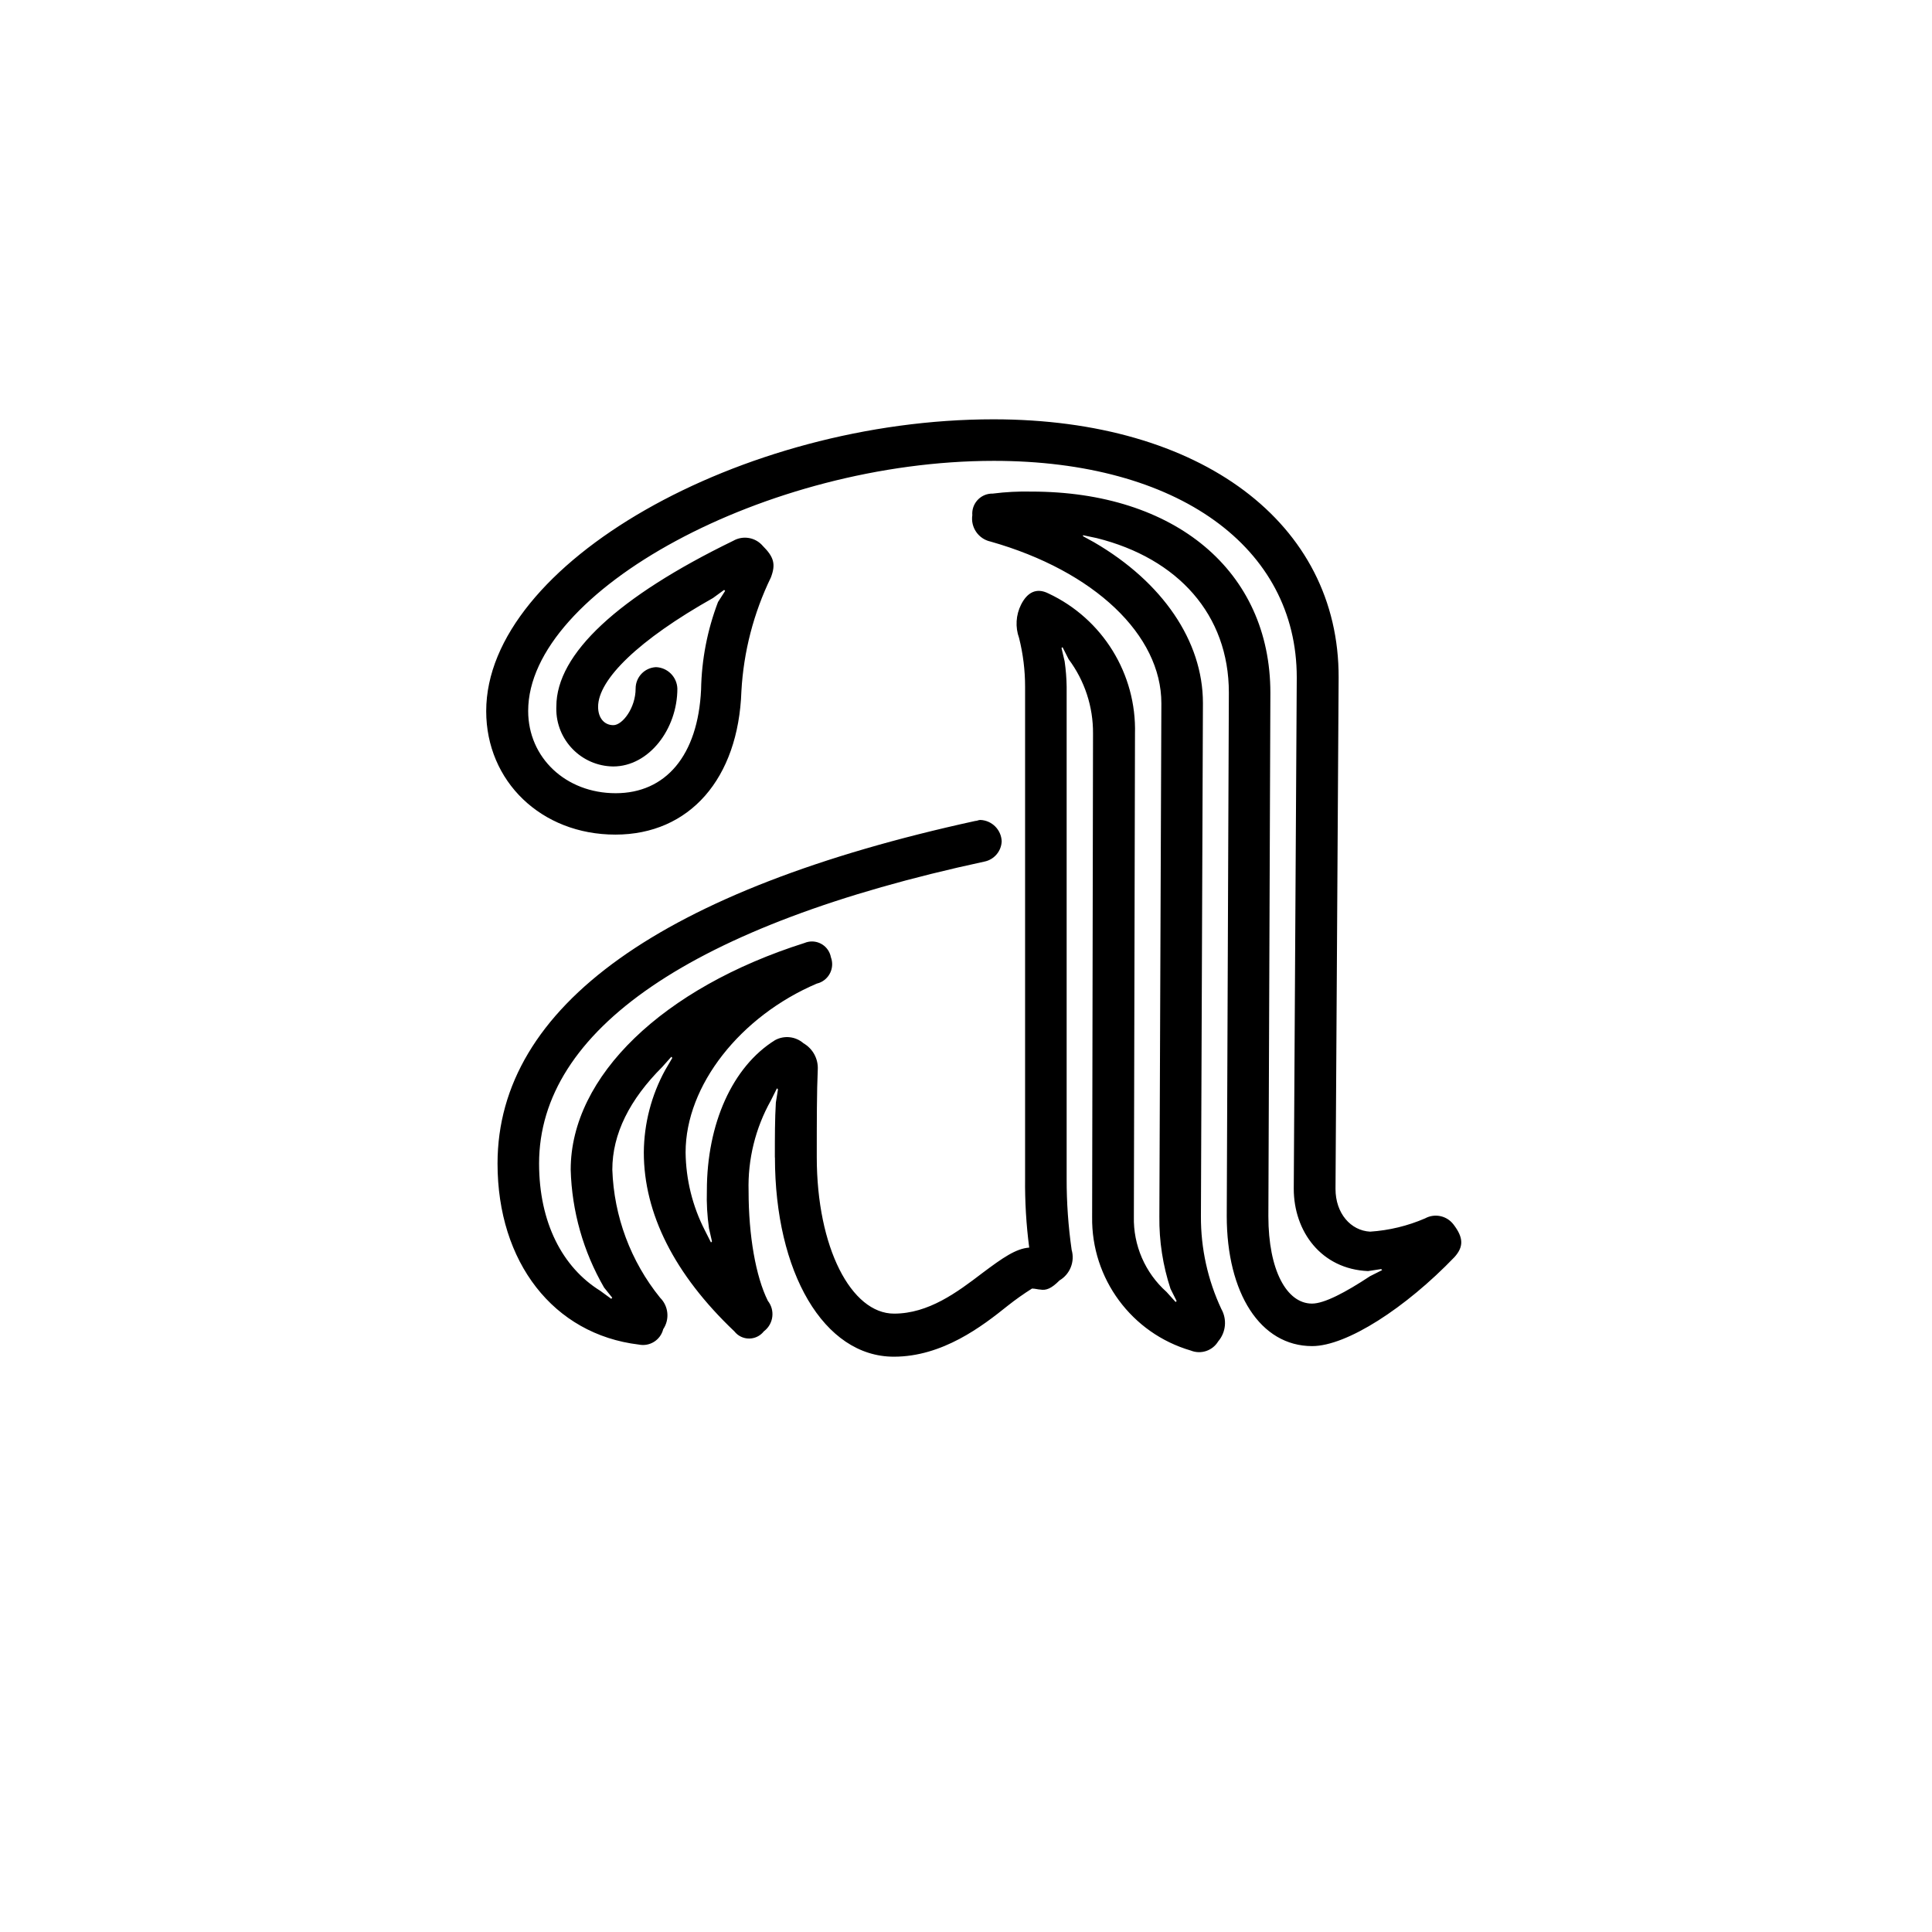
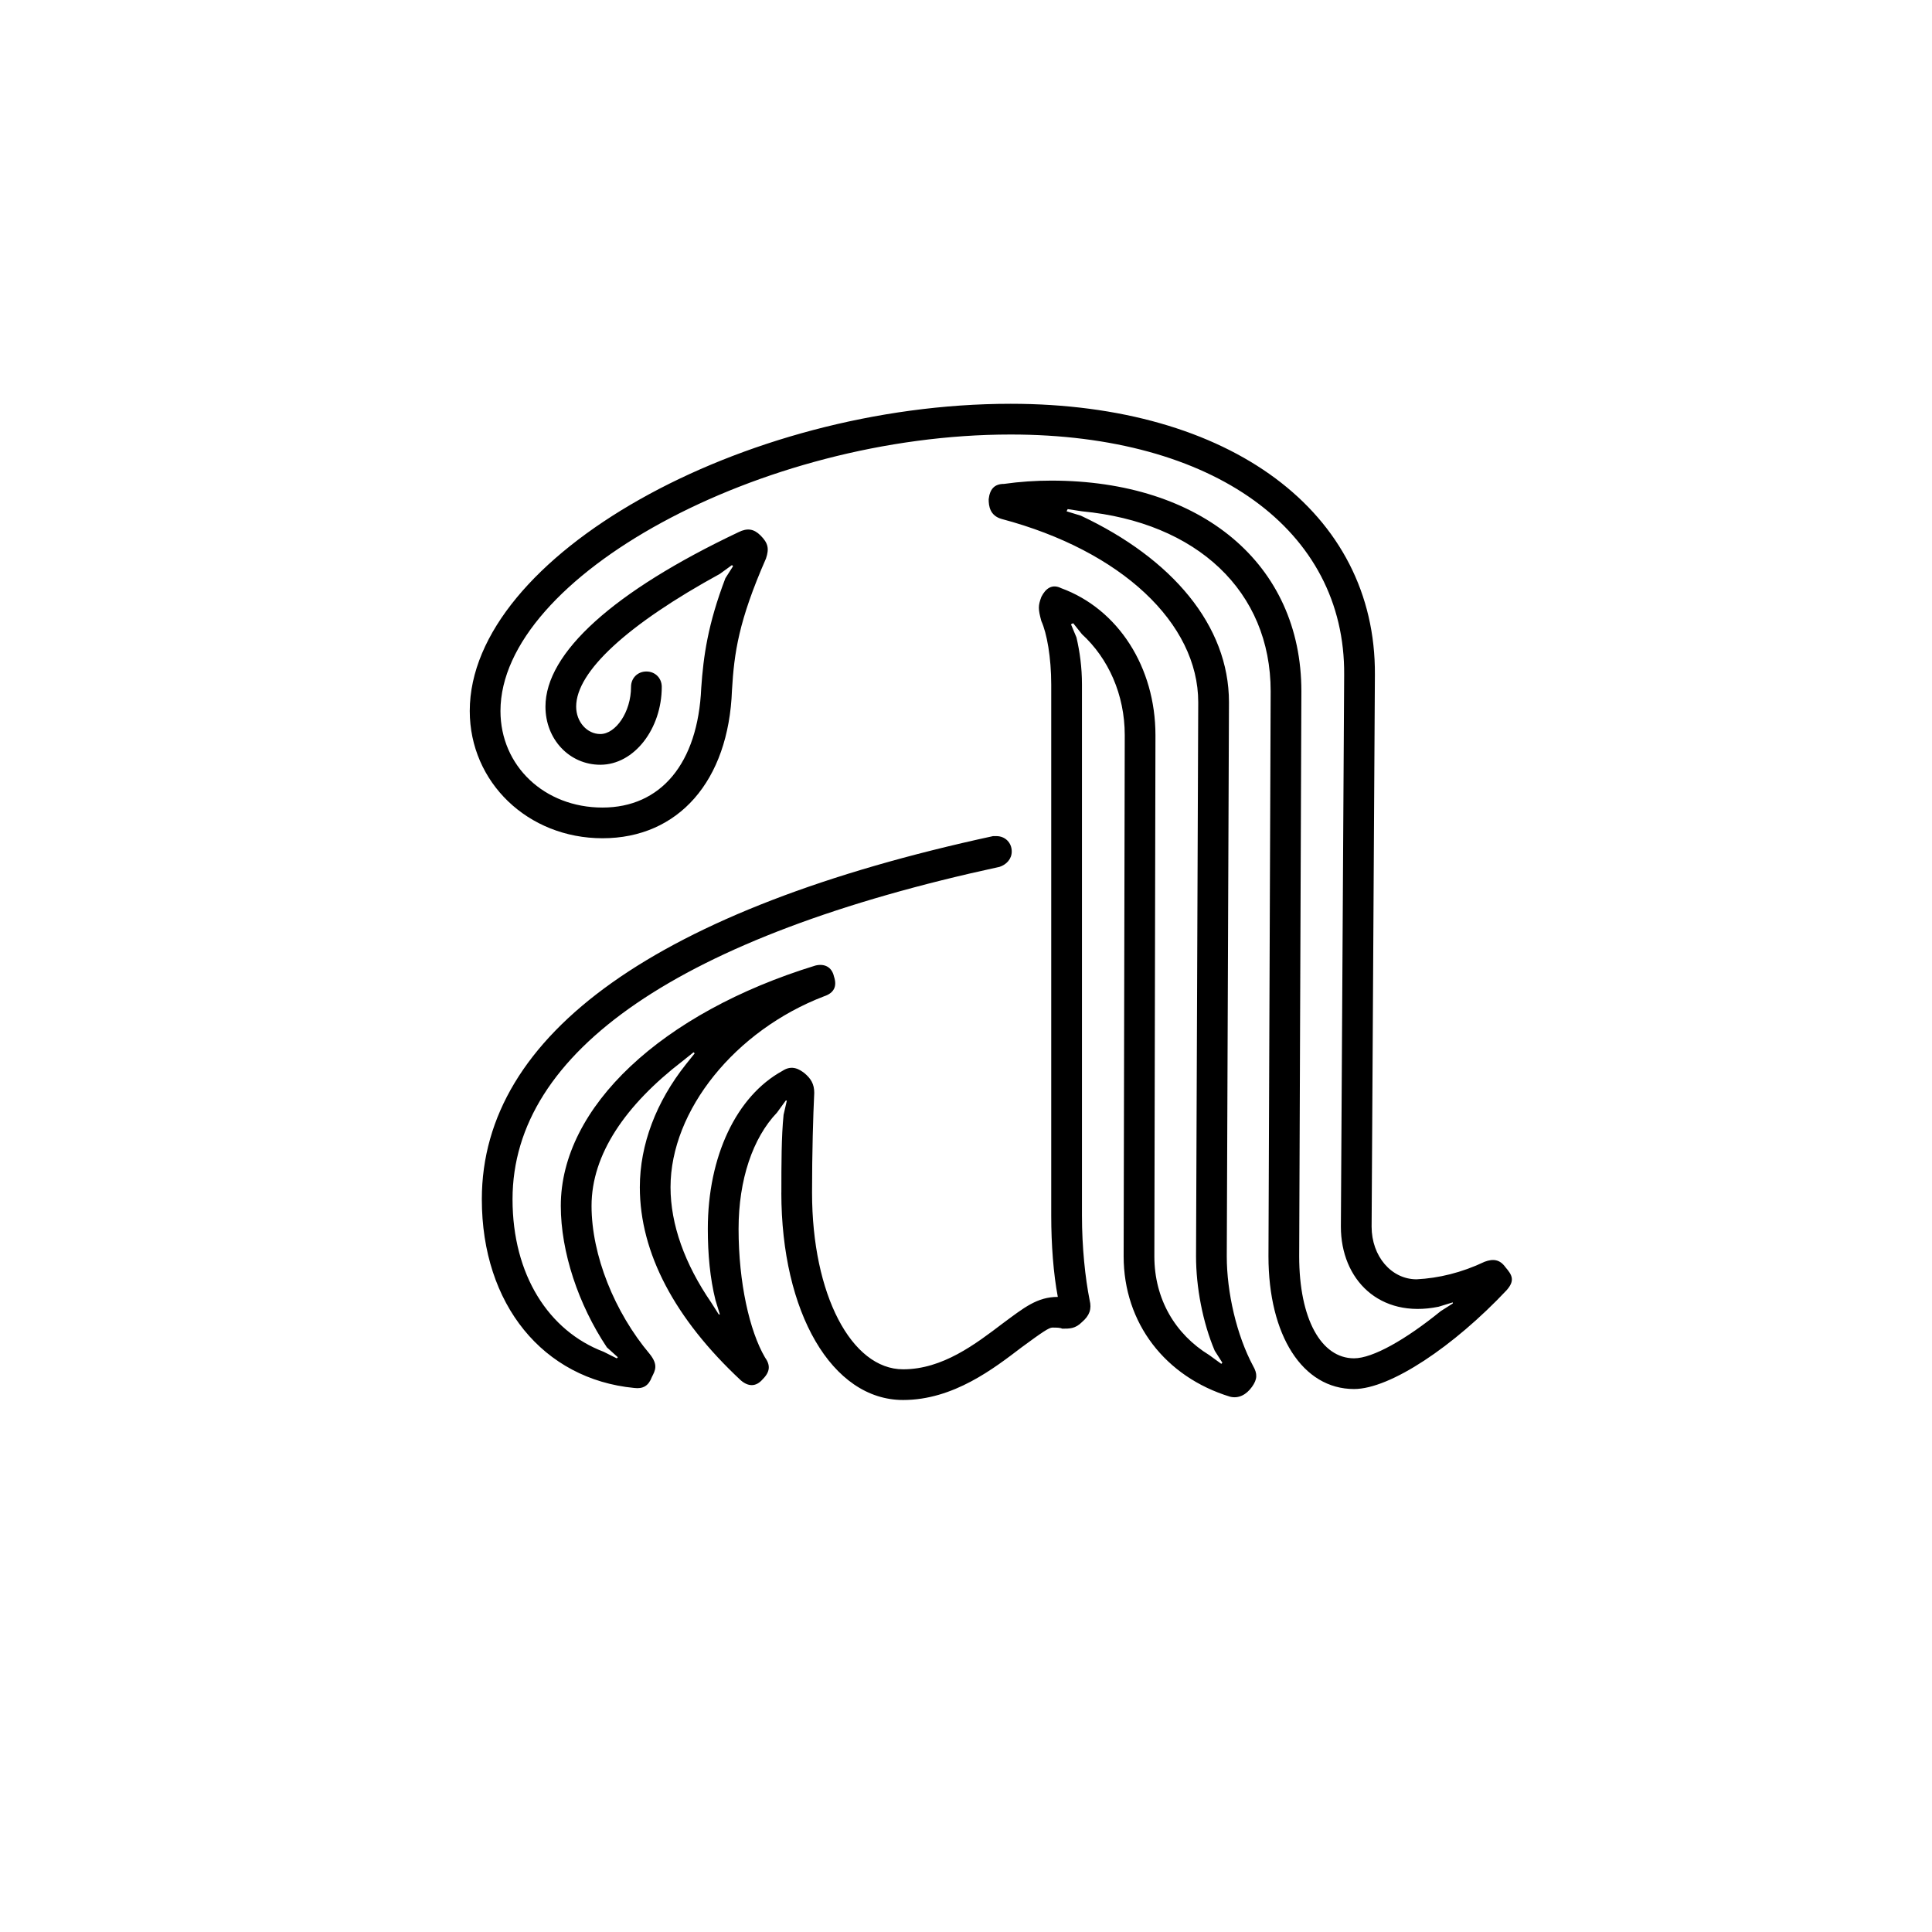
<svg xmlns="http://www.w3.org/2000/svg" id="Layer_1" version="1.1" viewBox="0 0 141.7 141.7">
-   <path d="M56.831,84.891c0-1.486,0-2.834.073-4.026l.155-.964-.073-.082-.449.898c-1.134,2.025-1.699,4.319-1.633,6.639,0,3.266.523,6.263,1.413,8.052.539.684.421,1.675-.263,2.213-.01.008-.021.016-.031.024-.466.598-1.328.704-1.925.239-.089-.069-.169-.15-.239-.239-4.402-4.181-6.639-8.648-6.639-13.123.015-2.113.553-4.189,1.568-6.043l.523-.89-.073-.082-.67.751c-2.384,2.384-3.658,4.9-3.658,7.529.116,3.428,1.346,6.724,3.503,9.391.621.615.717,1.586.229,2.311-.198.794-.987,1.291-1.788,1.127-6.263-.751-10.363-6.043-10.363-13.278,0-11.555,12.151-20.129,35.041-25.127.147,0,.22-.073.376-.073.848.038,1.527.719,1.56,1.568-.03.727-.552,1.341-1.266,1.486-21.469,4.622-32.664,12.38-32.664,22.146,0,4.328,1.715,7.611,4.475,9.326l.817.596.073-.082-.596-.743c-1.526-2.633-2.368-5.606-2.45-8.648,0-6.86,6.786-13.343,17.149-16.626.72-.302,1.547.037,1.849.757.039.093.068.19.086.289.283.756-.101,1.598-.857,1.881-.059.022-.119.04-.18.054-5.594,2.384-9.62,7.456-9.62,12.38.023,1.989.506,3.946,1.413,5.716l.449.89.073-.073-.22-.972c-.131-.911-.183-1.832-.155-2.752,0-4.9,1.87-9.097,4.998-11.041.676-.37,1.511-.278,2.091.229.686.396,1.09,1.145,1.045,1.935-.073,1.568-.073,3.879-.073,6.41,0,6.639,2.531,11.482,5.667,11.482,2.531,0,4.622-1.56,6.484-2.981,1.494-1.119,2.45-1.788,3.43-1.862-.219-1.681-.32-3.376-.302-5.071v-36.061c0-1.206-.147-2.407-.441-3.577-.289-.802-.236-1.688.147-2.45.449-.89,1.119-1.266,2.009-.817,3.973,1.863,6.464,5.903,6.345,10.289l-.082,35.416c-.05,2.102.824,4.12,2.393,5.52l.67.743.073-.073-.449-.898c-.561-1.707-.837-3.495-.817-5.292l.147-37.654c0-4.998-4.9-9.693-12.527-11.857-.886-.192-1.472-1.038-1.339-1.935-.063-.809.541-1.517,1.351-1.58.051-.004.101-.005.152-.004.94-.12,1.887-.169,2.834-.147,10.518,0,17.524,5.814,17.524,14.764l-.147,38.381c0,3.952,1.339,6.41,3.201,6.41.898,0,2.45-.817,4.255-2.009l.89-.449-.073-.073-.964.147c-3.43-.147-5.447-2.907-5.447-6.043l.22-37.499c0-9.546-8.721-15.883-22.22-15.883-16.626,0-34.151,9.538-34.151,18.341,0,3.43,2.76,6.035,6.419,6.035s6.035-2.752,6.263-7.603c.039-2.195.459-4.367,1.241-6.419l.523-.817-.073-.073-.817.596c-5.439,3.062-8.427,5.969-8.427,7.978,0,.817.449,1.347,1.119,1.347s1.633-1.266,1.633-2.687c0-.838.657-1.529,1.494-1.568.852.033,1.534.716,1.568,1.568,0,2.981-2.091,5.716-4.704,5.716-2.332-.025-4.201-1.935-4.176-4.267,0-.045.002-.09.004-.135,0-3.871,4.549-8.052,12.976-12.151.718-.41,1.626-.253,2.164.376.817.817.964,1.339.596,2.311-1.267,2.611-2.003,5.448-2.164,8.346-.22,6.419-3.805,10.518-9.244,10.518s-9.473-3.912-9.473-9.056c0-10.812,18.717-21.403,37.205-21.403,15.213,0,25.356,7.611,25.315,18.945l-.229,37.499c0,1.797,1.119,3.062,2.54,3.136,1.388-.092,2.749-.42,4.026-.972.712-.391,1.602-.199,2.091.449.743.972.743,1.633.073,2.384-3.585,3.732-7.905,6.533-10.444,6.533-3.797,0-6.263-3.879-6.263-9.546l.155-38.381c0-5.716-3.732-9.848-9.693-11.335l-1.004-.212v.073l.817.449c4.998,2.907,7.978,7.235,7.978,11.784l-.147,37.654c-.01,2.345.5,4.662,1.494,6.786.434.764.343,1.717-.229,2.384-.415.686-1.266.97-2.009.67-4.34-1.269-7.3-5.278-7.235-9.799l.065-35.457c.015-1.962-.613-3.875-1.788-5.447l-.449-.89-.073.073.229.972c.088.617.138,1.239.147,1.862v36.086c-.004,1.746.119,3.49.367,5.218.247.862-.118,1.781-.89,2.238-.596.596-.972.751-1.421.67-.147,0-.367-.073-.596-.073-.618.389-1.215.812-1.788,1.266-1.862,1.494-4.769,3.732-8.346,3.732-5.136,0-8.721-6.19-8.721-14.617Z" />
+   <path d="M57.309,87.478c0-2.092,0-4.104.161-5.713l.241-1.046h-.081l-.643.885c-1.771,1.851-2.817,4.909-2.817,8.529,0,3.943.805,7.484,1.931,9.415.403.563.403,1.046-.161,1.609-.483.563-1.046.563-1.609.08-4.829-4.506-7.403-9.334-7.403-14.162,0-3.139,1.207-6.277,3.379-9.013l.644-.805-.081-.081-.805.644c-4.184,3.219-6.679,6.84-6.679,10.622,0,3.621,1.69,7.805,4.265,10.863.644.805.403,1.207.161,1.689-.241.644-.644.885-1.288.805-6.679-.643-11.185-6.115-11.185-13.841,0-12.151,12.955-21.324,37.498-26.635h.241c.644,0,1.127.483,1.127,1.127,0,.563-.402.965-.885,1.126-23.417,5.07-35.729,13.52-35.729,24.382,0,5.553,2.656,9.657,6.679,11.185l.965.483.081-.08-.805-.725c-2.092-3.138-3.38-7.001-3.38-10.38,0-7.243,7.403-14.163,18.669-17.623.644-.161,1.207.08,1.368.805.241.724,0,1.207-.724,1.448-6.518,2.495-11.265,8.369-11.265,14.002,0,2.736,1.046,5.633,2.977,8.449l.563.885h.08l-.322-1.046c-.402-1.609-.563-3.379-.563-5.231,0-5.311,2.093-9.737,5.472-11.587.725-.483,1.288-.08,1.609.161.483.402.725.805.725,1.448-.081,1.69-.161,4.345-.161,7.323,0,7.484,2.897,12.955,6.679,12.955,2.897,0,5.311-1.851,7.323-3.379,1.529-1.127,2.494-1.931,4.023-1.931-.322-1.69-.483-3.863-.483-5.955v-38.947c0-2.012-.322-3.782-.725-4.667-.241-.885-.241-1.127,0-1.771.322-.643.805-.965,1.449-.643,4.184,1.529,6.92,5.793,6.92,10.783l-.08,38.223c0,3.138,1.529,5.713,4.023,7.242l.885.644.08-.081-.563-.885c-.885-2.093-1.368-4.667-1.368-6.921l.161-40.637c0-5.794-5.633-11.105-14.404-13.438-.885-.242-.966-.966-.966-1.449.081-.724.403-1.127,1.127-1.127,1.127-.161,2.334-.241,3.461-.241,11.024,0,18.347,6.115,18.347,15.45l-.161,41.441c0,4.587,1.61,7.483,4.024,7.483,1.368,0,3.782-1.368,6.357-3.46l.885-.563v-.08l-1.046.321c-4.345.885-7.162-2.011-7.162-5.874l.241-40.476c.081-10.621-9.575-17.623-24.462-17.623-18.347,0-37.418,10.461-37.418,20.279,0,4.023,3.219,7.081,7.483,7.081s7.001-3.219,7.242-8.771c.161-2.334.483-4.667,1.771-8.047l.563-.885-.081-.081-.885.644c-6.759,3.701-10.541,7.161-10.541,9.737,0,1.127.805,2.011,1.771,2.011,1.126,0,2.253-1.609,2.253-3.46,0-.644.483-1.127,1.127-1.127s1.127.483,1.127,1.127c0,3.058-2.012,5.713-4.506,5.713-2.253,0-4.024-1.851-4.024-4.265,0-3.943,4.989-8.449,14.163-12.795.644-.322,1.127-.241,1.609.241.563.563.644.966.403,1.69-2.012,4.587-2.334,6.92-2.495,9.656-.241,6.679-3.943,10.863-9.495,10.863-5.472,0-9.737-4.104-9.737-9.334,0-11.347,20.037-22.531,39.671-22.531,16.093,0,26.796,7.966,26.715,19.875l-.241,40.476c0,2.173,1.449,3.863,3.299,3.863,1.609-.081,3.299-.483,4.989-1.287.644-.242,1.127-.161,1.529.402.483.563.724.965.08,1.69-3.862,4.104-8.529,7.242-11.185,7.242-3.782,0-6.277-3.943-6.277-9.737l.161-41.441c0-7.323-5.391-12.392-13.841-13.197l-1.046-.161-.081.161,1.047.321c6.679,3.139,10.863,8.047,10.863,13.68l-.161,40.637c0,2.655.724,5.794,1.931,8.047.322.563.322.966-.081,1.529-.402.563-.965.885-1.609.724-4.747-1.449-7.805-5.391-7.805-10.3l.081-38.223c0-2.977-1.207-5.633-3.139-7.403l-.643-.805-.161.081.403.965c.241,1.047.402,2.173.402,3.461v38.947c0,2.333.241,4.587.563,6.196.161.644,0,1.127-.563,1.609-.483.483-.885.483-1.448.483-.161-.08-.403-.08-.725-.08-.241,0-.724.322-2.253,1.448-2.012,1.529-4.989,3.863-8.691,3.863-5.231,0-8.932-6.437-8.932-15.209Z" />
</svg>
